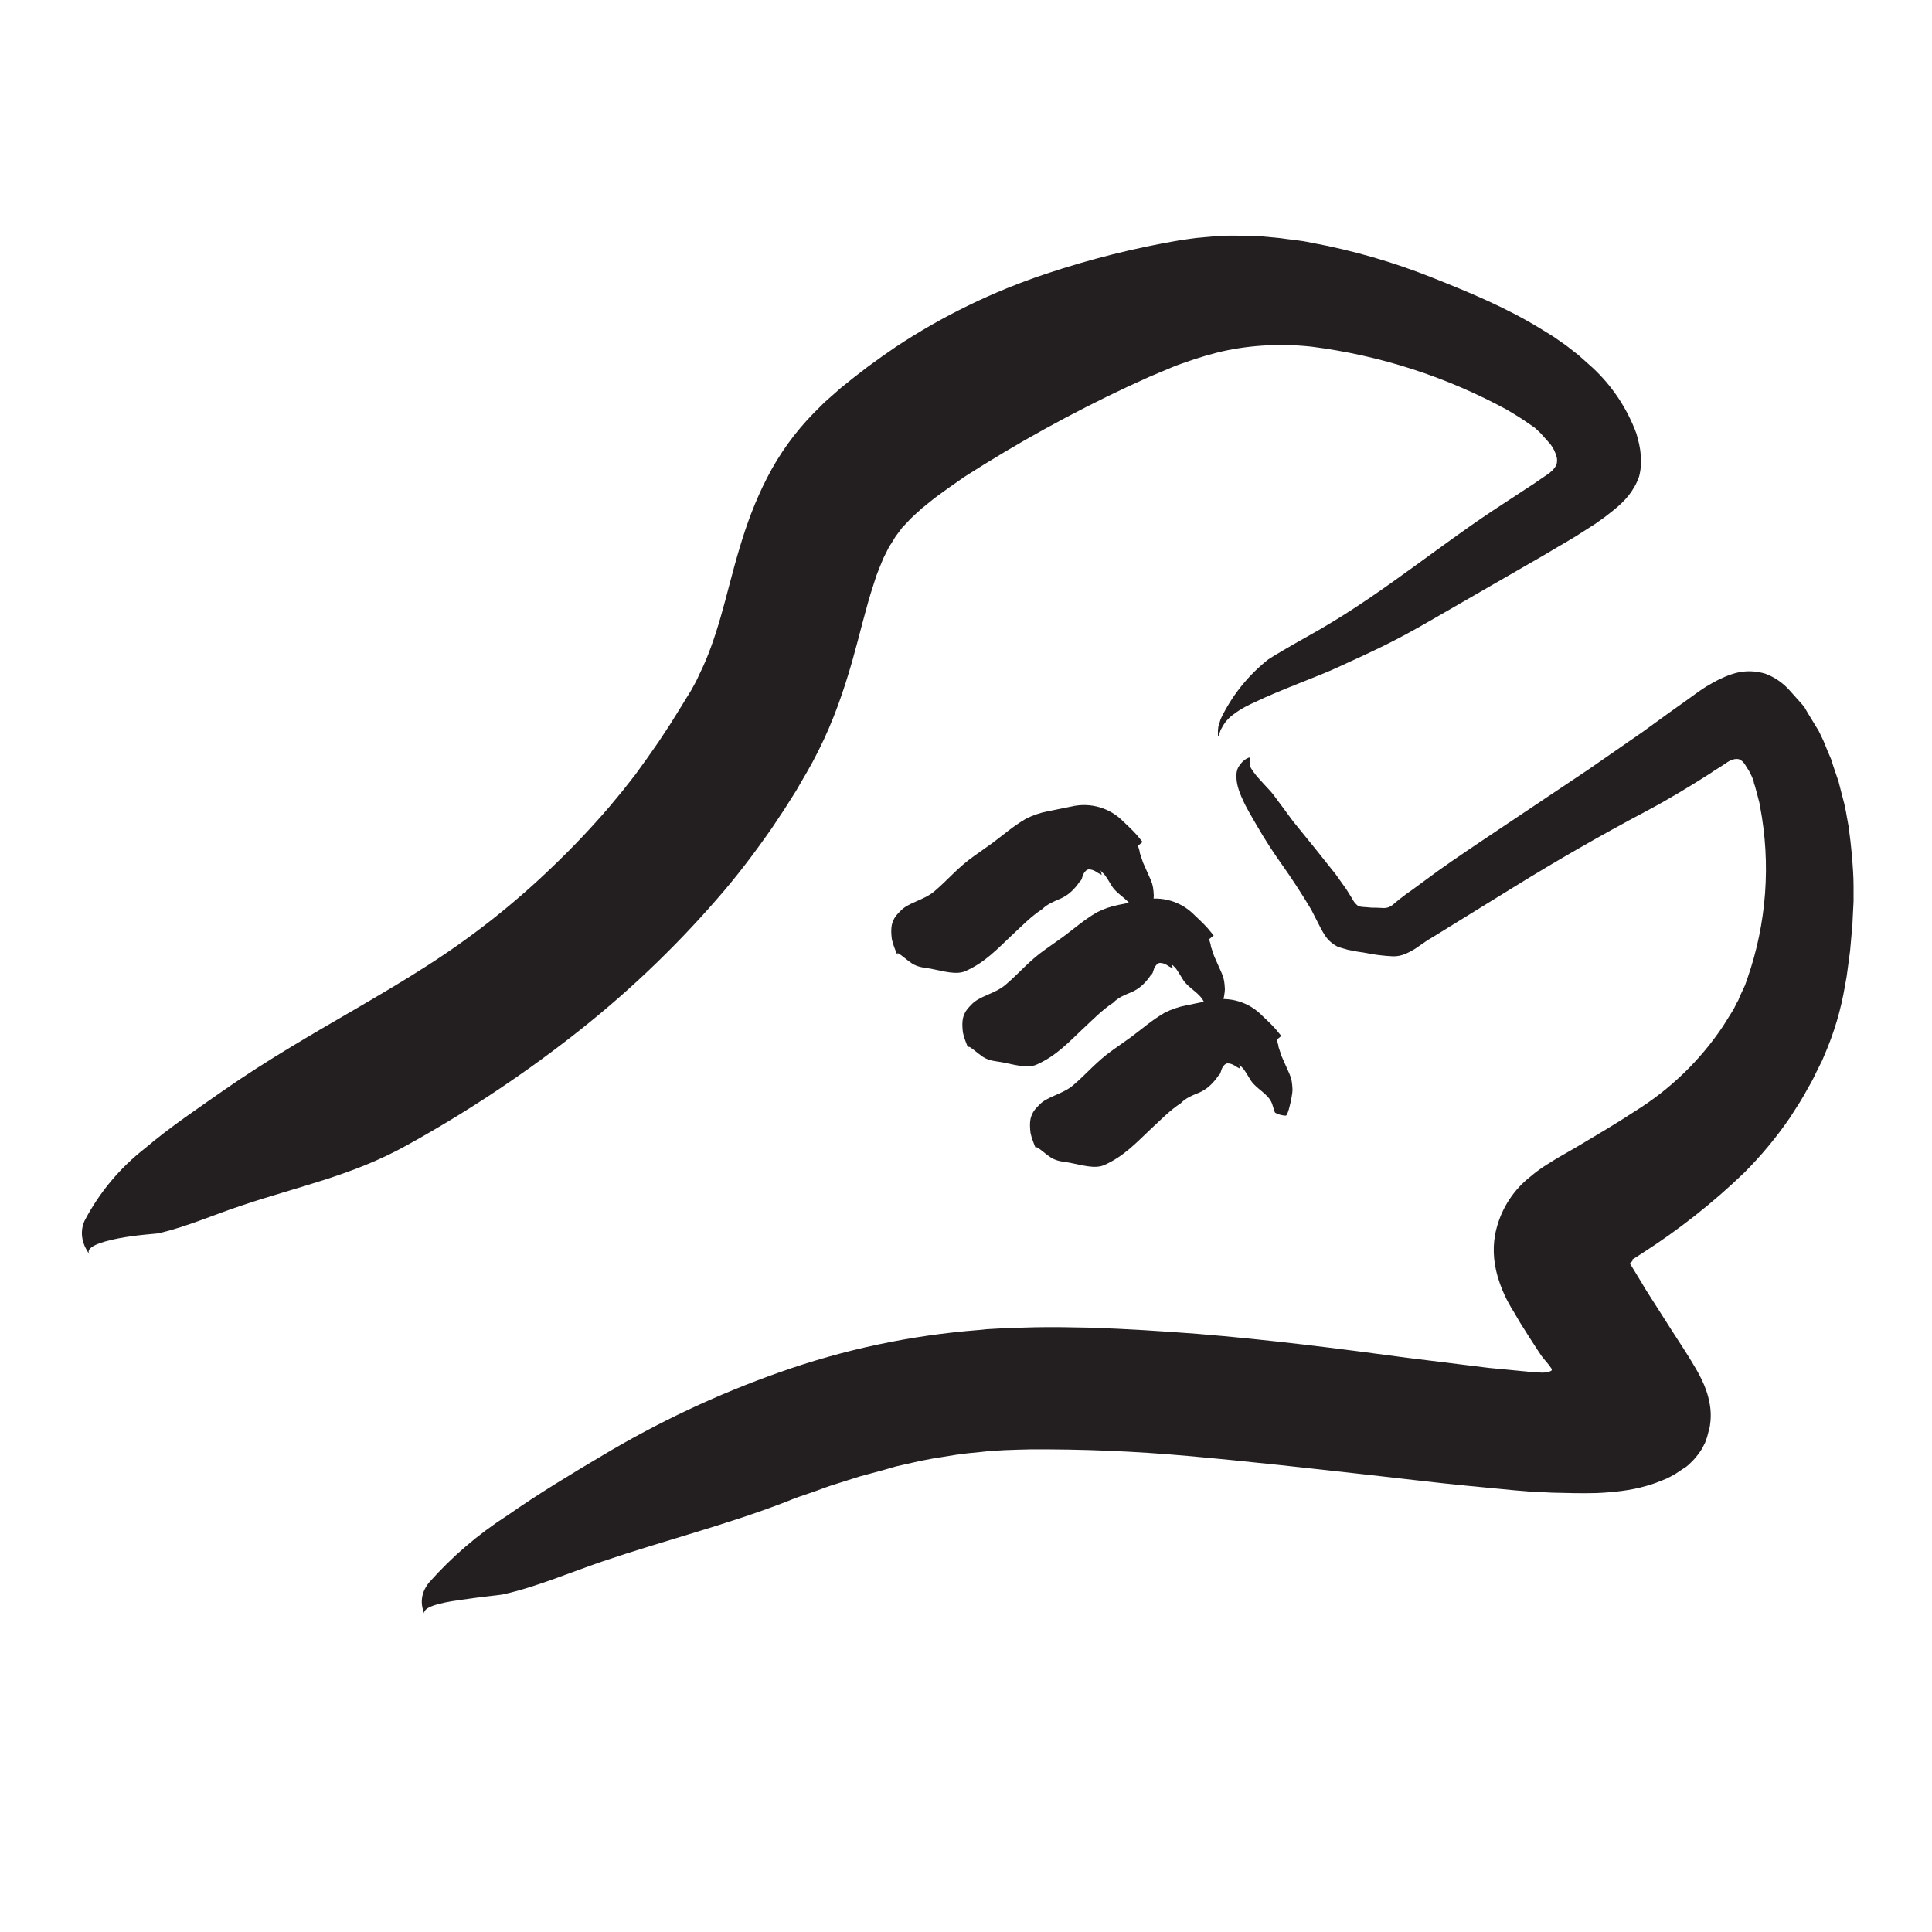
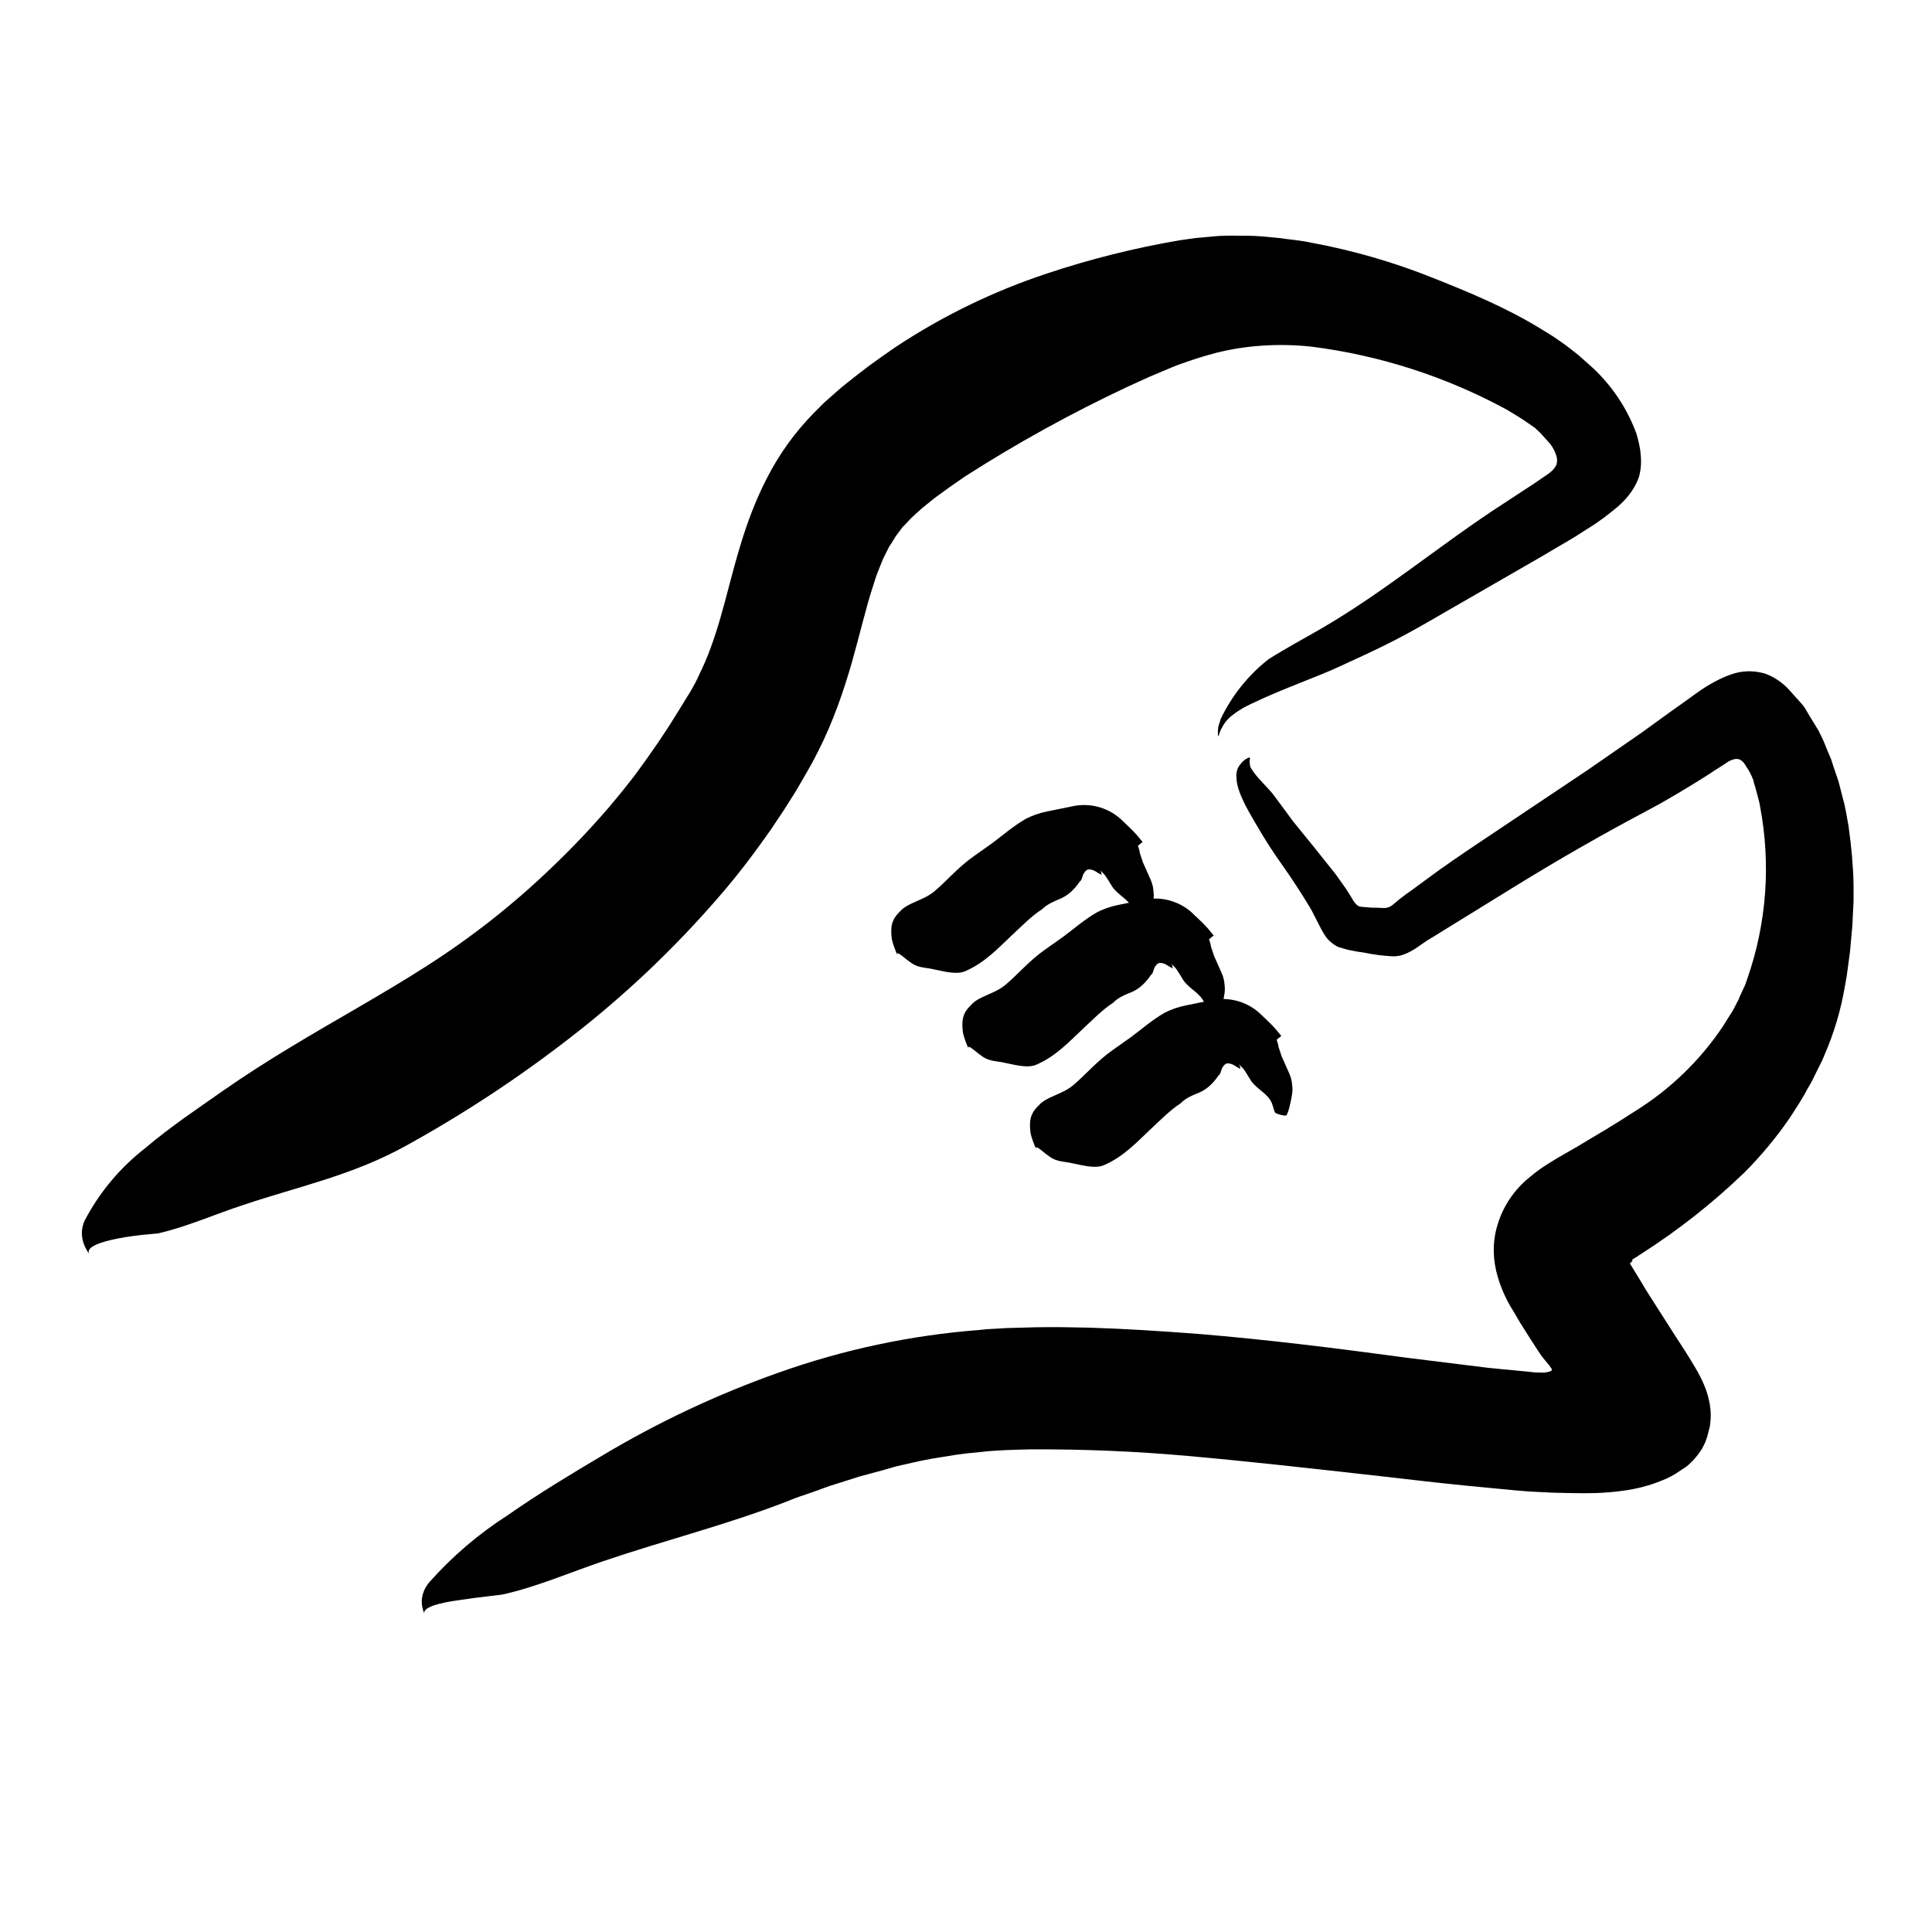
<svg xmlns="http://www.w3.org/2000/svg" viewBox="0 0 500 500">
-   <style>.black{fill:#231f20}</style>
  <g id="Layer_2">
-     <path class="black" d="M307.8 61.9l.8-.1-.8.1zm-96.4 44.9l-.1-.5.1.5zm16.9 36.5l-.1.4.1-.4zM249.6 123.4a365.3 365.3 0 0 1 42.2-23.3l5.7-2.6 5.7-2.4c1.9-.8 3.8-1.4 5.8-2.1l2.9-.9 2.9-.8c7.5-1.9 16-2.5 24.5-1.6a143.6 143.6 0 0 1 50.8 16.4l2.8 1.7 1.4.9 1.3.9 1.6 1.1 1.4 1.3 2.6 2.9a9.5 9.5 0 0 1 1.7 3.5 4 4 0 0 1-.1 1.9c-.3.6-.7 1.1-1.2 1.6-1 .9-2.1 1.5-3.2 2.3l-1.6 1.1-1.7 1.1-6.1 4c-15.8 10.2-30.4 22.6-47.1 32.3-4.5 2.6-9 5-13.6 7.9a43.6 43.6 0 0 0-12.4 15.5l-.6 2-.1 1v1c0 .5.1.6.2.2l.3-.8.2-.6.3-.5a9.5 9.5 0 0 1 3-3.5c2.2-1.7 4.5-2.7 5.6-3.2 6.6-3.2 16.5-6.7 21.4-9 9.8-4.5 14.5-6.6 24-12.1l29.5-17 3.7-2.2 1.9-1.1 2.5-1.5 5-3.2 2.4-1.7 2.3-1.8c1.5-1.2 2.8-2.4 4-3.9 1.1-1.4 2.1-3.1 2.7-4.9.5-1.9.6-3.8.4-5.6-.1-1.9-.6-3.7-1.1-5.5a44.2 44.2 0 0 0-11.3-17l-3.7-3.3-3.2-2.5-3.3-2.3-3.4-2.1c-9-5.5-18.5-9.4-27.8-13.1a165.4 165.4 0 0 0-31.5-9.1c-2.7-.6-5.5-.8-8.3-1.2l-4.2-.4a59 59 0 0 0-4.3-.2c-2.9 0-5.8-.1-8.7.2l-4.4.4-4.2.6a232 232 0 0 0-34.3 8.6 164.7 164.7 0 0 0-39.1 19l-3.6 2.5-3.6 2.6-3.5 2.7-3.5 2.8-3.4 3-.9.8-.9.9-1.8 1.8a68.3 68.3 0 0 0-12.1 16.8c-3.1 6-5.3 12.1-7 17.8-2 6.6-3.4 12.7-5 18.2s-3.3 10.4-5.5 14.8l-.5 1.1-.5 1-1.1 2-.6 1-.7 1.1-1.4 2.3-2.8 4.5-2.9 4.4-3 4.3-3.1 4.3-3.3 4.2-3.4 4.1a217 217 0 0 1-14.8 15.6 207.7 207.7 0 0 1-32.8 25.8c-5.6 3.6-11.4 7-17.2 10.4-11.7 6.8-23.6 13.6-35.2 21.7-6.1 4.3-13.5 9.2-20.2 14.9a57.5 57.5 0 0 0-15.6 18.7c-1.5 3.3-.4 6.5 1.3 8.8-1.4-1.9 2.8-3.3 7.4-4.2 4.6-.9 9.7-1.2 10.3-1.3 7.5-1.7 14.8-5 22.2-7.4 14.3-4.8 28.1-7.6 42-15.3a326 326 0 0 0 42.4-27.9 264.8 264.8 0 0 0 38.2-36.1c5-5.7 9.6-11.8 14-18.1l3.2-4.8 3.1-4.9 2.9-5 1.4-2.5 1.5-2.9c3.9-7.7 6.6-15.7 8.7-23 2.1-7.4 3.6-14.1 5.5-19.8l.8-2.5.9-2.3.9-2.2 1-2 .5-1 .6-.9 1.1-1.8 1.2-1.6.6-.8.7-.7 1.4-1.5 1.5-1.4.8-.7.4-.4.5-.4 2.1-1.7 1-.8 1.1-.8 2.2-1.6 4.3-3zm198.2 140l.3-.6-.3.6zm-46.5 88.8h-.4.4zm32.3 28.6l-.7.5.7-.5zM422.5 326.3l-.1-.2v-.1l.8-.5 1.7-1.1a172 172 0 0 0 26.5-20.9 101 101 0 0 0 11.8-14.2l2.5-3.9 1.2-2 1.1-2c.8-1.3 1.5-2.7 2.1-4l1-2 .5-1 .5-1.2a76.6 76.6 0 0 0 5.4-18.2l.4-2.2.3-2.2.6-4.5.4-4.5.2-2.2.1-2.2.2-3.9v-3.9c0-2.6-.2-5.2-.4-7.8l-.4-3.9-.5-3.9-.7-3.9-.4-1.9-.5-1.9-1-3.9-1.3-3.8-.6-1.9-.9-2.1-1.1-2.7-1.2-2.5-2.8-4.6-.7-1.2a2 2 0 0 0-.4-.6l-.4-.5-1.7-1.9-1.7-1.9a15.8 15.8 0 0 0-6-4.1 14 14 0 0 0-7.9-.2c-2.5.7-4.9 1.9-7.4 3.4-1.8 1.1-3.6 2.5-5.3 3.7l-4.5 3.2-6.9 5-14 9.7-28.4 19c-4.6 3.1-9.2 6.2-13.6 9.5l-3.4 2.5-1.7 1.2-1.7 1.3-1.8 1.5c-.6.5-1.4.8-2.2.8l-2.3-.1h-.9l-1.2-.1c-.8-.1-1.7 0-2.4-.4a5.5 5.5 0 0 1-1.5-1.9l-1.5-2.4-2.7-3.8-5.5-6.9-5.6-6.9-2.5-3.4-2.6-3.5c-.9-1.2-3.8-4-5-5.7-.6-.9-.9-1.2-1-1.8l-.1-1 .1-.9c0-.2-.2-.2-.6 0-.5.2-1 .6-1.5 1.1l-.7.9-.3.5-.2.5c-.2.7-.3 1.5-.2 2 0 1.6.6 3.6 1.6 5.7.9 2.1 2.2 4.2 3.4 6.3 2.4 4.2 5 8.1 6.8 10.6a178.6 178.6 0 0 1 7.3 11.2l.4.7.4.8 1.9 3.7c.7 1.3 1.4 2.6 2.6 3.6.6.5 1.3 1 2 1.3l2.4.7 2.6.5 1.4.2a47.8 47.8 0 0 0 7.8 1c1 0 2.1-.2 3-.6 1-.4 1.9-.9 2.7-1.4l2.6-1.8.6-.4.5-.3 1-.6 4.2-2.6 16.7-10.3a598.4 598.4 0 0 1 34-19.5c5.7-3 11.3-6.4 16.8-9.9l1-.7.5-.3.8-.5 1.7-1.1c.5-.4 1.1-.7 1.7-.9.6-.2 1.3-.3 1.9 0 .8.4 1.3 1.2 1.7 1.9l.7 1.1.6 1.2.5 1.2.1.5v.1l.1.3.2.6.7 2.6c.2.9.5 1.7.6 2.6a86.2 86.2 0 0 1-3.3 44.6l-.6 1.7-.7 1.5-.7 1.5-.3.8-.4.7-.7 1.4-.4.7-.5.8-2 3.2a75 75 0 0 1-22.8 22c-4.7 3.1-9.8 6.1-15 9.2l-4.7 2.7c-2.5 1.5-5 3-7.2 4.9a25 25 0 0 0-8.9 13.5c-1.1 4.1-.9 8.4.3 12.5a35.1 35.1 0 0 0 4.1 9l1.7 2.9 2.4 3.8 2 3.1 1 1.5.2.3.1.1.3.4 1.5 1.8.7 1v.3l-.2.2-.5.2c-.8.2-1.6.3-2.5.2h-.9l-2-.2-10.3-1-21-2.6c-17.8-2.4-35.9-4.7-54.3-6.2-9.2-.7-18.4-1.3-27.8-1.6-4.7-.1-9.4-.2-14.2-.1l-7.2.2-3.6.2-1.8.1-1.9.2a200.7 200.7 0 0 0-51.8 11 254 254 0 0 0-45.9 21.6c-7.6 4.5-16.4 9.8-24.4 15.4a97 97 0 0 0-20.3 17.4c-2.4 3-2.1 6-1.1 8.2-.9-1.8 3.8-3 9-3.7 5.1-.8 10.7-1.3 11.4-1.5 8.5-1.9 17.1-5.6 25.6-8.5 16.5-5.6 31.6-9.3 47.7-15.5 2.1-.9 4.2-1.6 6.3-2.3 2.1-.7 4.2-1.6 6.3-2.2l6.3-2 6.3-1.7 3.1-.9 3.1-.7 3.1-.7 3.1-.6 6.2-1 3.1-.4 3.1-.3c4.1-.5 8.5-.6 12.9-.7a426.5 426.5 0 0 1 40.9 1.7c15.8 1.4 31.7 3.2 47.8 5 8.1.9 16.2 1.9 24.4 2.7l12.5 1.2 3.7.3 5.9.3c3.9.1 7.8.2 11.5.1 4.5-.2 8.9-.7 12.7-1.8 1.9-.5 3.6-1.2 5.3-1.9l1.2-.6 1.1-.6 2.1-1.4c1.1-.6 1.8-1.4 2.7-2.3a22 22 0 0 0 2.2-2.9l.8-1.6.5-1.4.7-2.7c.3-1.9.4-4.1-.2-6.7-.5-2.6-1.8-5.6-3.6-8.6-1.8-3.1-3.8-6.1-5.8-9.2l-6-9.4-1.2-1.9-.7-1.2-1.4-2.3-1.4-2.3-.4-.6.7-.7c-.1 0 0 .1 0 0z" />
+     <path d="M307.8 61.9l.8-.1-.8.1zm-96.4 44.9l-.1-.5.1.5zm16.9 36.5l-.1.4.1-.4zM249.6 123.4a365.3 365.3 0 0 1 42.2-23.3l5.7-2.6 5.7-2.4c1.9-.8 3.8-1.4 5.8-2.1l2.9-.9 2.9-.8c7.5-1.9 16-2.5 24.5-1.6a143.6 143.6 0 0 1 50.8 16.4l2.8 1.7 1.4.9 1.3.9 1.6 1.1 1.4 1.3 2.6 2.9a9.5 9.5 0 0 1 1.7 3.5 4 4 0 0 1-.1 1.9c-.3.6-.7 1.1-1.2 1.6-1 .9-2.1 1.5-3.2 2.3l-1.6 1.1-1.7 1.1-6.1 4c-15.8 10.2-30.4 22.6-47.1 32.3-4.5 2.6-9 5-13.6 7.9a43.6 43.6 0 0 0-12.4 15.5l-.6 2-.1 1v1c0 .5.1.6.2.2l.3-.8.2-.6.3-.5a9.5 9.5 0 0 1 3-3.5c2.2-1.7 4.5-2.7 5.6-3.2 6.6-3.2 16.5-6.7 21.4-9 9.8-4.5 14.5-6.6 24-12.1l29.5-17 3.7-2.2 1.9-1.1 2.5-1.5 5-3.2 2.4-1.7 2.3-1.8c1.5-1.2 2.8-2.4 4-3.9 1.1-1.4 2.1-3.1 2.7-4.9.5-1.9.6-3.8.4-5.6-.1-1.9-.6-3.7-1.1-5.5a44.2 44.2 0 0 0-11.3-17l-3.7-3.3-3.2-2.5-3.3-2.3-3.4-2.1c-9-5.5-18.5-9.4-27.8-13.1a165.4 165.4 0 0 0-31.5-9.1c-2.7-.6-5.5-.8-8.3-1.2l-4.2-.4a59 59 0 0 0-4.3-.2c-2.9 0-5.8-.1-8.7.2l-4.4.4-4.2.6a232 232 0 0 0-34.3 8.6 164.7 164.7 0 0 0-39.1 19l-3.6 2.5-3.6 2.6-3.5 2.7-3.5 2.8-3.4 3-.9.8-.9.9-1.8 1.8a68.3 68.3 0 0 0-12.1 16.8c-3.1 6-5.3 12.1-7 17.8-2 6.6-3.4 12.7-5 18.2s-3.3 10.4-5.5 14.8l-.5 1.1-.5 1-1.1 2-.6 1-.7 1.1-1.4 2.3-2.8 4.5-2.9 4.4-3 4.3-3.1 4.3-3.3 4.2-3.4 4.1a217 217 0 0 1-14.8 15.6 207.7 207.7 0 0 1-32.8 25.8c-5.6 3.6-11.4 7-17.2 10.4-11.7 6.8-23.6 13.6-35.2 21.7-6.1 4.3-13.5 9.2-20.2 14.9a57.5 57.5 0 0 0-15.6 18.7c-1.5 3.3-.4 6.5 1.3 8.8-1.4-1.9 2.8-3.3 7.4-4.2 4.6-.9 9.7-1.2 10.3-1.3 7.5-1.7 14.8-5 22.2-7.4 14.3-4.8 28.1-7.6 42-15.3a326 326 0 0 0 42.4-27.9 264.8 264.8 0 0 0 38.2-36.1c5-5.7 9.6-11.8 14-18.1l3.2-4.8 3.1-4.9 2.9-5 1.4-2.5 1.5-2.9c3.9-7.7 6.6-15.7 8.7-23 2.1-7.4 3.6-14.1 5.5-19.8l.8-2.5.9-2.3.9-2.2 1-2 .5-1 .6-.9 1.1-1.8 1.2-1.6.6-.8.7-.7 1.4-1.5 1.5-1.4.8-.7.4-.4.5-.4 2.1-1.7 1-.8 1.1-.8 2.2-1.6 4.3-3zm198.2 140l.3-.6-.3.6zm-46.5 88.8h-.4.4zm32.3 28.6l-.7.5.7-.5zM422.5 326.3l-.1-.2v-.1l.8-.5 1.7-1.1a172 172 0 0 0 26.5-20.9 101 101 0 0 0 11.8-14.2l2.5-3.9 1.2-2 1.1-2c.8-1.3 1.5-2.7 2.1-4l1-2 .5-1 .5-1.2a76.6 76.6 0 0 0 5.4-18.2l.4-2.2.3-2.2.6-4.5.4-4.5.2-2.2.1-2.2.2-3.9v-3.9c0-2.6-.2-5.2-.4-7.8l-.4-3.9-.5-3.9-.7-3.9-.4-1.9-.5-1.9-1-3.9-1.3-3.8-.6-1.9-.9-2.1-1.1-2.7-1.2-2.5-2.8-4.6-.7-1.2a2 2 0 0 0-.4-.6l-.4-.5-1.7-1.9-1.7-1.9a15.8 15.8 0 0 0-6-4.1 14 14 0 0 0-7.9-.2c-2.5.7-4.9 1.9-7.4 3.4-1.8 1.1-3.6 2.5-5.3 3.7l-4.5 3.2-6.9 5-14 9.7-28.4 19c-4.6 3.1-9.2 6.2-13.6 9.5l-3.4 2.5-1.7 1.2-1.7 1.3-1.8 1.5c-.6.5-1.4.8-2.2.8l-2.3-.1h-.9l-1.2-.1c-.8-.1-1.7 0-2.4-.4a5.5 5.5 0 0 1-1.5-1.9l-1.5-2.4-2.7-3.8-5.5-6.9-5.6-6.9-2.5-3.4-2.6-3.5c-.9-1.2-3.8-4-5-5.7-.6-.9-.9-1.2-1-1.8l-.1-1 .1-.9c0-.2-.2-.2-.6 0-.5.2-1 .6-1.5 1.1l-.7.9-.3.5-.2.5c-.2.7-.3 1.5-.2 2 0 1.6.6 3.6 1.6 5.7.9 2.1 2.2 4.2 3.4 6.3 2.4 4.2 5 8.1 6.8 10.6a178.6 178.6 0 0 1 7.3 11.2l.4.7.4.8 1.9 3.7c.7 1.3 1.4 2.6 2.6 3.6.6.5 1.3 1 2 1.3l2.4.7 2.6.5 1.4.2a47.8 47.8 0 0 0 7.8 1c1 0 2.1-.2 3-.6 1-.4 1.9-.9 2.7-1.4l2.6-1.8.6-.4.5-.3 1-.6 4.2-2.6 16.7-10.3a598.4 598.4 0 0 1 34-19.5c5.7-3 11.3-6.4 16.8-9.9l1-.7.5-.3.8-.5 1.7-1.1c.5-.4 1.1-.7 1.7-.9.6-.2 1.3-.3 1.9 0 .8.4 1.3 1.2 1.7 1.9l.7 1.1.6 1.2.5 1.2.1.5v.1l.1.3.2.6.7 2.6c.2.9.5 1.7.6 2.6a86.2 86.2 0 0 1-3.3 44.6l-.6 1.7-.7 1.5-.7 1.5-.3.8-.4.7-.7 1.4-.4.7-.5.8-2 3.2a75 75 0 0 1-22.8 22c-4.7 3.1-9.8 6.1-15 9.2l-4.7 2.7c-2.5 1.5-5 3-7.2 4.9a25 25 0 0 0-8.9 13.5c-1.1 4.1-.9 8.4.3 12.5a35.1 35.1 0 0 0 4.1 9l1.7 2.9 2.4 3.8 2 3.1 1 1.5.2.3.1.1.3.4 1.5 1.8.7 1v.3l-.2.2-.5.2c-.8.2-1.6.3-2.5.2h-.9l-2-.2-10.3-1-21-2.6c-17.8-2.4-35.9-4.7-54.3-6.2-9.2-.7-18.4-1.3-27.8-1.6-4.7-.1-9.4-.2-14.2-.1l-7.2.2-3.6.2-1.8.1-1.9.2a200.7 200.7 0 0 0-51.8 11 254 254 0 0 0-45.9 21.6c-7.6 4.5-16.4 9.8-24.4 15.4a97 97 0 0 0-20.3 17.4c-2.4 3-2.1 6-1.1 8.2-.9-1.8 3.8-3 9-3.7 5.1-.8 10.7-1.3 11.4-1.5 8.5-1.9 17.1-5.6 25.6-8.5 16.5-5.6 31.6-9.3 47.7-15.5 2.1-.9 4.2-1.6 6.3-2.3 2.1-.7 4.2-1.6 6.3-2.2l6.3-2 6.3-1.7 3.1-.9 3.1-.7 3.1-.7 3.1-.6 6.2-1 3.1-.4 3.1-.3c4.1-.5 8.5-.6 12.9-.7a426.5 426.5 0 0 1 40.9 1.7c15.8 1.4 31.7 3.2 47.8 5 8.1.9 16.2 1.9 24.4 2.7l12.5 1.2 3.7.3 5.9.3c3.9.1 7.8.2 11.5.1 4.5-.2 8.9-.7 12.7-1.8 1.9-.5 3.6-1.2 5.3-1.9l1.2-.6 1.1-.6 2.1-1.4c1.1-.6 1.8-1.4 2.7-2.3a22 22 0 0 0 2.2-2.9l.8-1.6.5-1.4.7-2.7c.3-1.9.4-4.1-.2-6.7-.5-2.6-1.8-5.6-3.6-8.6-1.8-3.1-3.8-6.1-5.8-9.2l-6-9.4-1.2-1.9-.7-1.2-1.4-2.3-1.4-2.3-.4-.6.7-.7c-.1 0 0 .1 0 0z" />
  </g>
  <g id="Layer_4">
-     <path class="black" d="M277.9 208.4h.2c-.1-.1-.2-.1-.2 0zm-16.9 6.5l-.1-.2.1.2zm9.4 19.2zM274.6 232.5c1.7-.8 3-1.9 4.3-3.6l.5-.7.3-.3.2-.3.4-1.2c.3-.7.9-1.4 1.5-1.4s1.2.2 1.7.5l.8.5.4.2.2.1.1.1s.1.1.1 0l-.1-.6-.1-.3-.1-.1s-.1-.1 0-.1l.8.8.2.2.3.4.6.9 1.1 1.8c1.5 2.3 4.5 3.4 5.5 6l.7 2.2c.1.4 2.2 1 2.9.9.3 0 .8-1.7.9-2.2.4-1.5.8-3.6.8-4.5-.1-1.8-.2-2.7-.8-4.1l-2-4.5-.8-2.4-.1-.6-.2-.7-.3-.9-.1-.5-.1-.2v-.1s0-.1-.1 0l-3.8 2.2-1 .6-.5.3.1.1.3.4.6.8.2.2.1.1a785 785 0 0 0 5.6-4.6l-.5-.6c-1.3-1.7-2.8-3.1-4.4-4.6a14.2 14.2 0 0 0-13.4-4L271 210a21 21 0 0 0-5.5 1.9c-3.3 1.9-6 4.3-8.7 6.3l-4.8 3.4c-4 2.8-6.9 6.3-10.1 9-2.9 2.5-6.9 2.9-9 5.3-.6.6-1.3 1.3-1.7 2.3-.5 1-.7 2.4-.4 4.8.2 1.1.9 3 1.6 4.5-.6-1.3.2-.8 1.2 0a42 42 0 0 0 2.5 1.9c1.7 1 3.1 1 4.8 1.3 3.1.6 6.6 1.7 9 .6 5-2.2 8.4-5.9 11.7-9 2.8-2.6 5.3-5.2 8.1-7 1.4-1.4 3.3-2.1 4.9-2.8z" />
-     <path class="black" d="M296.2 232.5h.2-.2zm-16.9 6.5l-.1-.2.1.2zm9.4 19.2c0 .1 0 .1 0 0zm4.3-1.5c1.7-.8 3-1.9 4.3-3.6l.5-.7.3-.3.2-.3.4-1.2c.3-.7.9-1.4 1.5-1.4s1.2.2 1.7.5l.8.5.4.2.2.1.1.1s.1.1.1 0l-.1-.6-.1-.3-.1-.1s-.1-.1 0-.1l.8.8.2.2.3.4.6.9 1.1 1.8c1.5 2.3 4.5 3.4 5.5 6l.7 2.2c.1.4 2.2 1 2.9.9.3 0 .8-1.7.9-2.2.4-1.5.8-3.6.8-4.5-.1-1.8-.2-2.7-.8-4.1l-2-4.5-.8-2.4-.1-.6-.2-.7-.3-.9-.1-.5-.1-.2v-.1s0-.1-.1 0l-3.8 2.2-1 .6-.5.3.1.1.3.4.6.8.2.2.1.1a785 785 0 0 0 5.6-4.6l-.5-.6c-1.3-1.7-2.8-3.1-4.4-4.6a14.2 14.2 0 0 0-13.4-4l-6.4 1.3a21 21 0 0 0-5.5 1.9c-3.3 1.9-6 4.3-8.7 6.3l-4.8 3.4c-4 2.8-6.9 6.3-10.1 9-2.9 2.5-6.9 2.9-9 5.3-.6.6-1.3 1.3-1.7 2.3-.5 1-.7 2.4-.4 4.8.2 1.1.9 3 1.6 4.5-.6-1.3.2-.8 1.2 0a42 42 0 0 0 2.5 1.9c1.7 1 3.1 1 4.8 1.3 3.1.6 6.6 1.7 9 .6 5-2.2 8.4-5.9 11.7-9 2.8-2.6 5.3-5.2 8.1-7 1.3-1.4 3.2-2.1 4.9-2.8z" />
-     <path class="black" d="M313.7 258.5h.2-.2zm-16.9 6.5l-.1-.2.1.2zm9.4 19.2c0 .1 0 .1 0 0zm4.3-1.5c1.7-.8 3-1.9 4.3-3.6l.5-.7.3-.3.2-.3.4-1.2c.3-.7.9-1.4 1.5-1.4s1.2.2 1.7.5l.8.5.4.2.2.1.1.1s.1.1.1 0l-.1-.6-.1-.3-.1-.1s-.1-.1 0-.1l.8.8.2.2.3.4.6.9 1.1 1.8c1.5 2.3 4.5 3.4 5.5 6l.7 2.2c.1.4 2.2 1 2.9.9.3 0 .8-1.7.9-2.2.4-1.5.8-3.6.8-4.5-.1-1.8-.2-2.7-.8-4.1l-2-4.5-.8-2.4-.1-.6-.2-.7-.3-.9-.1-.5-.1-.2v-.1s0-.1-.1 0l-3.8 2.2-1 .6-.5.3.1.1.3.4.6.8.2.2.1.1a785 785 0 0 0 5.6-4.6l-.5-.6c-1.3-1.7-2.8-3.1-4.4-4.6a14.2 14.2 0 0 0-13.4-4l-6.4 1.3a21 21 0 0 0-5.5 1.9c-3.3 1.9-6 4.3-8.7 6.3l-4.8 3.4c-4 2.8-6.9 6.3-10.1 9-2.9 2.5-6.9 2.9-9 5.3-.6.6-1.3 1.3-1.7 2.3-.5 1-.7 2.4-.4 4.8.2 1.1.9 3 1.6 4.5-.6-1.3.2-.8 1.2 0a42 42 0 0 0 2.5 1.9c1.7 1 3.1 1 4.8 1.3 3.1.6 6.6 1.7 9 .6 5-2.2 8.4-5.9 11.7-9 2.8-2.6 5.3-5.2 8.1-7 1.3-1.4 3.2-2.1 4.9-2.8z" />
+     <path d="M277.9 208.4h.2c-.1-.1-.2-.1-.2 0zm-16.9 6.5l-.1-.2.1.2zm9.4 19.2zM274.6 232.5c1.7-.8 3-1.9 4.3-3.6l.5-.7.3-.3.2-.3.4-1.2c.3-.7.9-1.4 1.5-1.4s1.2.2 1.7.5l.8.5.4.2.2.1.1.1s.1.1.1 0l-.1-.6-.1-.3-.1-.1s-.1-.1 0-.1l.8.8.2.2.3.4.6.9 1.1 1.8c1.5 2.3 4.5 3.4 5.5 6l.7 2.2c.1.4 2.2 1 2.9.9.3 0 .8-1.7.9-2.2.4-1.5.8-3.6.8-4.5-.1-1.8-.2-2.7-.8-4.1l-2-4.5-.8-2.4-.1-.6-.2-.7-.3-.9-.1-.5-.1-.2v-.1s0-.1-.1 0l-3.8 2.2-1 .6-.5.3.1.1.3.4.6.8.2.2.1.1a785 785 0 0 0 5.6-4.6l-.5-.6c-1.3-1.7-2.8-3.1-4.4-4.6a14.2 14.2 0 0 0-13.4-4L271 210a21 21 0 0 0-5.5 1.9c-3.3 1.9-6 4.3-8.7 6.3l-4.8 3.4c-4 2.8-6.9 6.3-10.1 9-2.9 2.5-6.9 2.9-9 5.3-.6.6-1.3 1.3-1.7 2.3-.5 1-.7 2.4-.4 4.8.2 1.1.9 3 1.6 4.5-.6-1.3.2-.8 1.2 0a42 42 0 0 0 2.5 1.9c1.7 1 3.1 1 4.8 1.3 3.1.6 6.6 1.7 9 .6 5-2.2 8.4-5.9 11.7-9 2.8-2.6 5.3-5.2 8.1-7 1.4-1.4 3.3-2.1 4.9-2.8z" />
+     <path d="M296.2 232.5h.2-.2zm-16.9 6.5l-.1-.2.1.2zm9.4 19.2c0 .1 0 .1 0 0zm4.3-1.5c1.7-.8 3-1.9 4.3-3.6l.5-.7.3-.3.2-.3.4-1.2c.3-.7.9-1.4 1.5-1.4s1.2.2 1.7.5l.8.5.4.2.2.1.1.1s.1.1.1 0l-.1-.6-.1-.3-.1-.1s-.1-.1 0-.1l.8.8.2.2.3.4.6.9 1.1 1.8c1.5 2.3 4.5 3.4 5.5 6l.7 2.2c.1.4 2.2 1 2.9.9.3 0 .8-1.7.9-2.2.4-1.5.8-3.6.8-4.5-.1-1.8-.2-2.7-.8-4.1l-2-4.5-.8-2.4-.1-.6-.2-.7-.3-.9-.1-.5-.1-.2v-.1s0-.1-.1 0l-3.8 2.2-1 .6-.5.3.1.1.3.4.6.8.2.2.1.1a785 785 0 0 0 5.6-4.6l-.5-.6c-1.3-1.7-2.8-3.1-4.4-4.6a14.2 14.2 0 0 0-13.4-4l-6.4 1.3a21 21 0 0 0-5.5 1.9c-3.3 1.9-6 4.3-8.7 6.3l-4.8 3.4c-4 2.8-6.9 6.3-10.1 9-2.9 2.5-6.9 2.9-9 5.3-.6.6-1.3 1.3-1.7 2.3-.5 1-.7 2.4-.4 4.8.2 1.1.9 3 1.6 4.5-.6-1.3.2-.8 1.2 0a42 42 0 0 0 2.5 1.9c1.7 1 3.1 1 4.8 1.3 3.1.6 6.6 1.7 9 .6 5-2.2 8.4-5.9 11.7-9 2.8-2.6 5.3-5.2 8.1-7 1.3-1.4 3.2-2.1 4.9-2.8z" />
+     <path d="M313.7 258.5h.2-.2zm-16.9 6.5l-.1-.2.1.2zm9.4 19.2c0 .1 0 .1 0 0zm4.3-1.5c1.7-.8 3-1.9 4.3-3.6l.5-.7.3-.3.2-.3.4-1.2c.3-.7.9-1.4 1.5-1.4s1.2.2 1.7.5l.8.5.4.2.2.1.1.1s.1.1.1 0l-.1-.6-.1-.3-.1-.1s-.1-.1 0-.1l.8.8.2.2.3.4.6.9 1.1 1.8c1.5 2.3 4.5 3.4 5.5 6l.7 2.2c.1.4 2.2 1 2.9.9.3 0 .8-1.7.9-2.2.4-1.5.8-3.6.8-4.5-.1-1.8-.2-2.7-.8-4.1l-2-4.5-.8-2.4-.1-.6-.2-.7-.3-.9-.1-.5-.1-.2v-.1s0-.1-.1 0l-3.8 2.2-1 .6-.5.3.1.1.3.4.6.8.2.2.1.1a785 785 0 0 0 5.6-4.6l-.5-.6c-1.3-1.7-2.8-3.1-4.4-4.6a14.2 14.2 0 0 0-13.4-4l-6.4 1.3a21 21 0 0 0-5.5 1.9c-3.3 1.9-6 4.3-8.7 6.3l-4.8 3.4c-4 2.8-6.9 6.3-10.1 9-2.9 2.5-6.9 2.9-9 5.3-.6.6-1.3 1.3-1.7 2.3-.5 1-.7 2.4-.4 4.8.2 1.1.9 3 1.6 4.5-.6-1.3.2-.8 1.2 0a42 42 0 0 0 2.5 1.9c1.7 1 3.1 1 4.8 1.3 3.1.6 6.6 1.7 9 .6 5-2.2 8.4-5.9 11.7-9 2.8-2.6 5.3-5.2 8.1-7 1.3-1.4 3.2-2.1 4.9-2.8z" />
  </g>
</svg>
